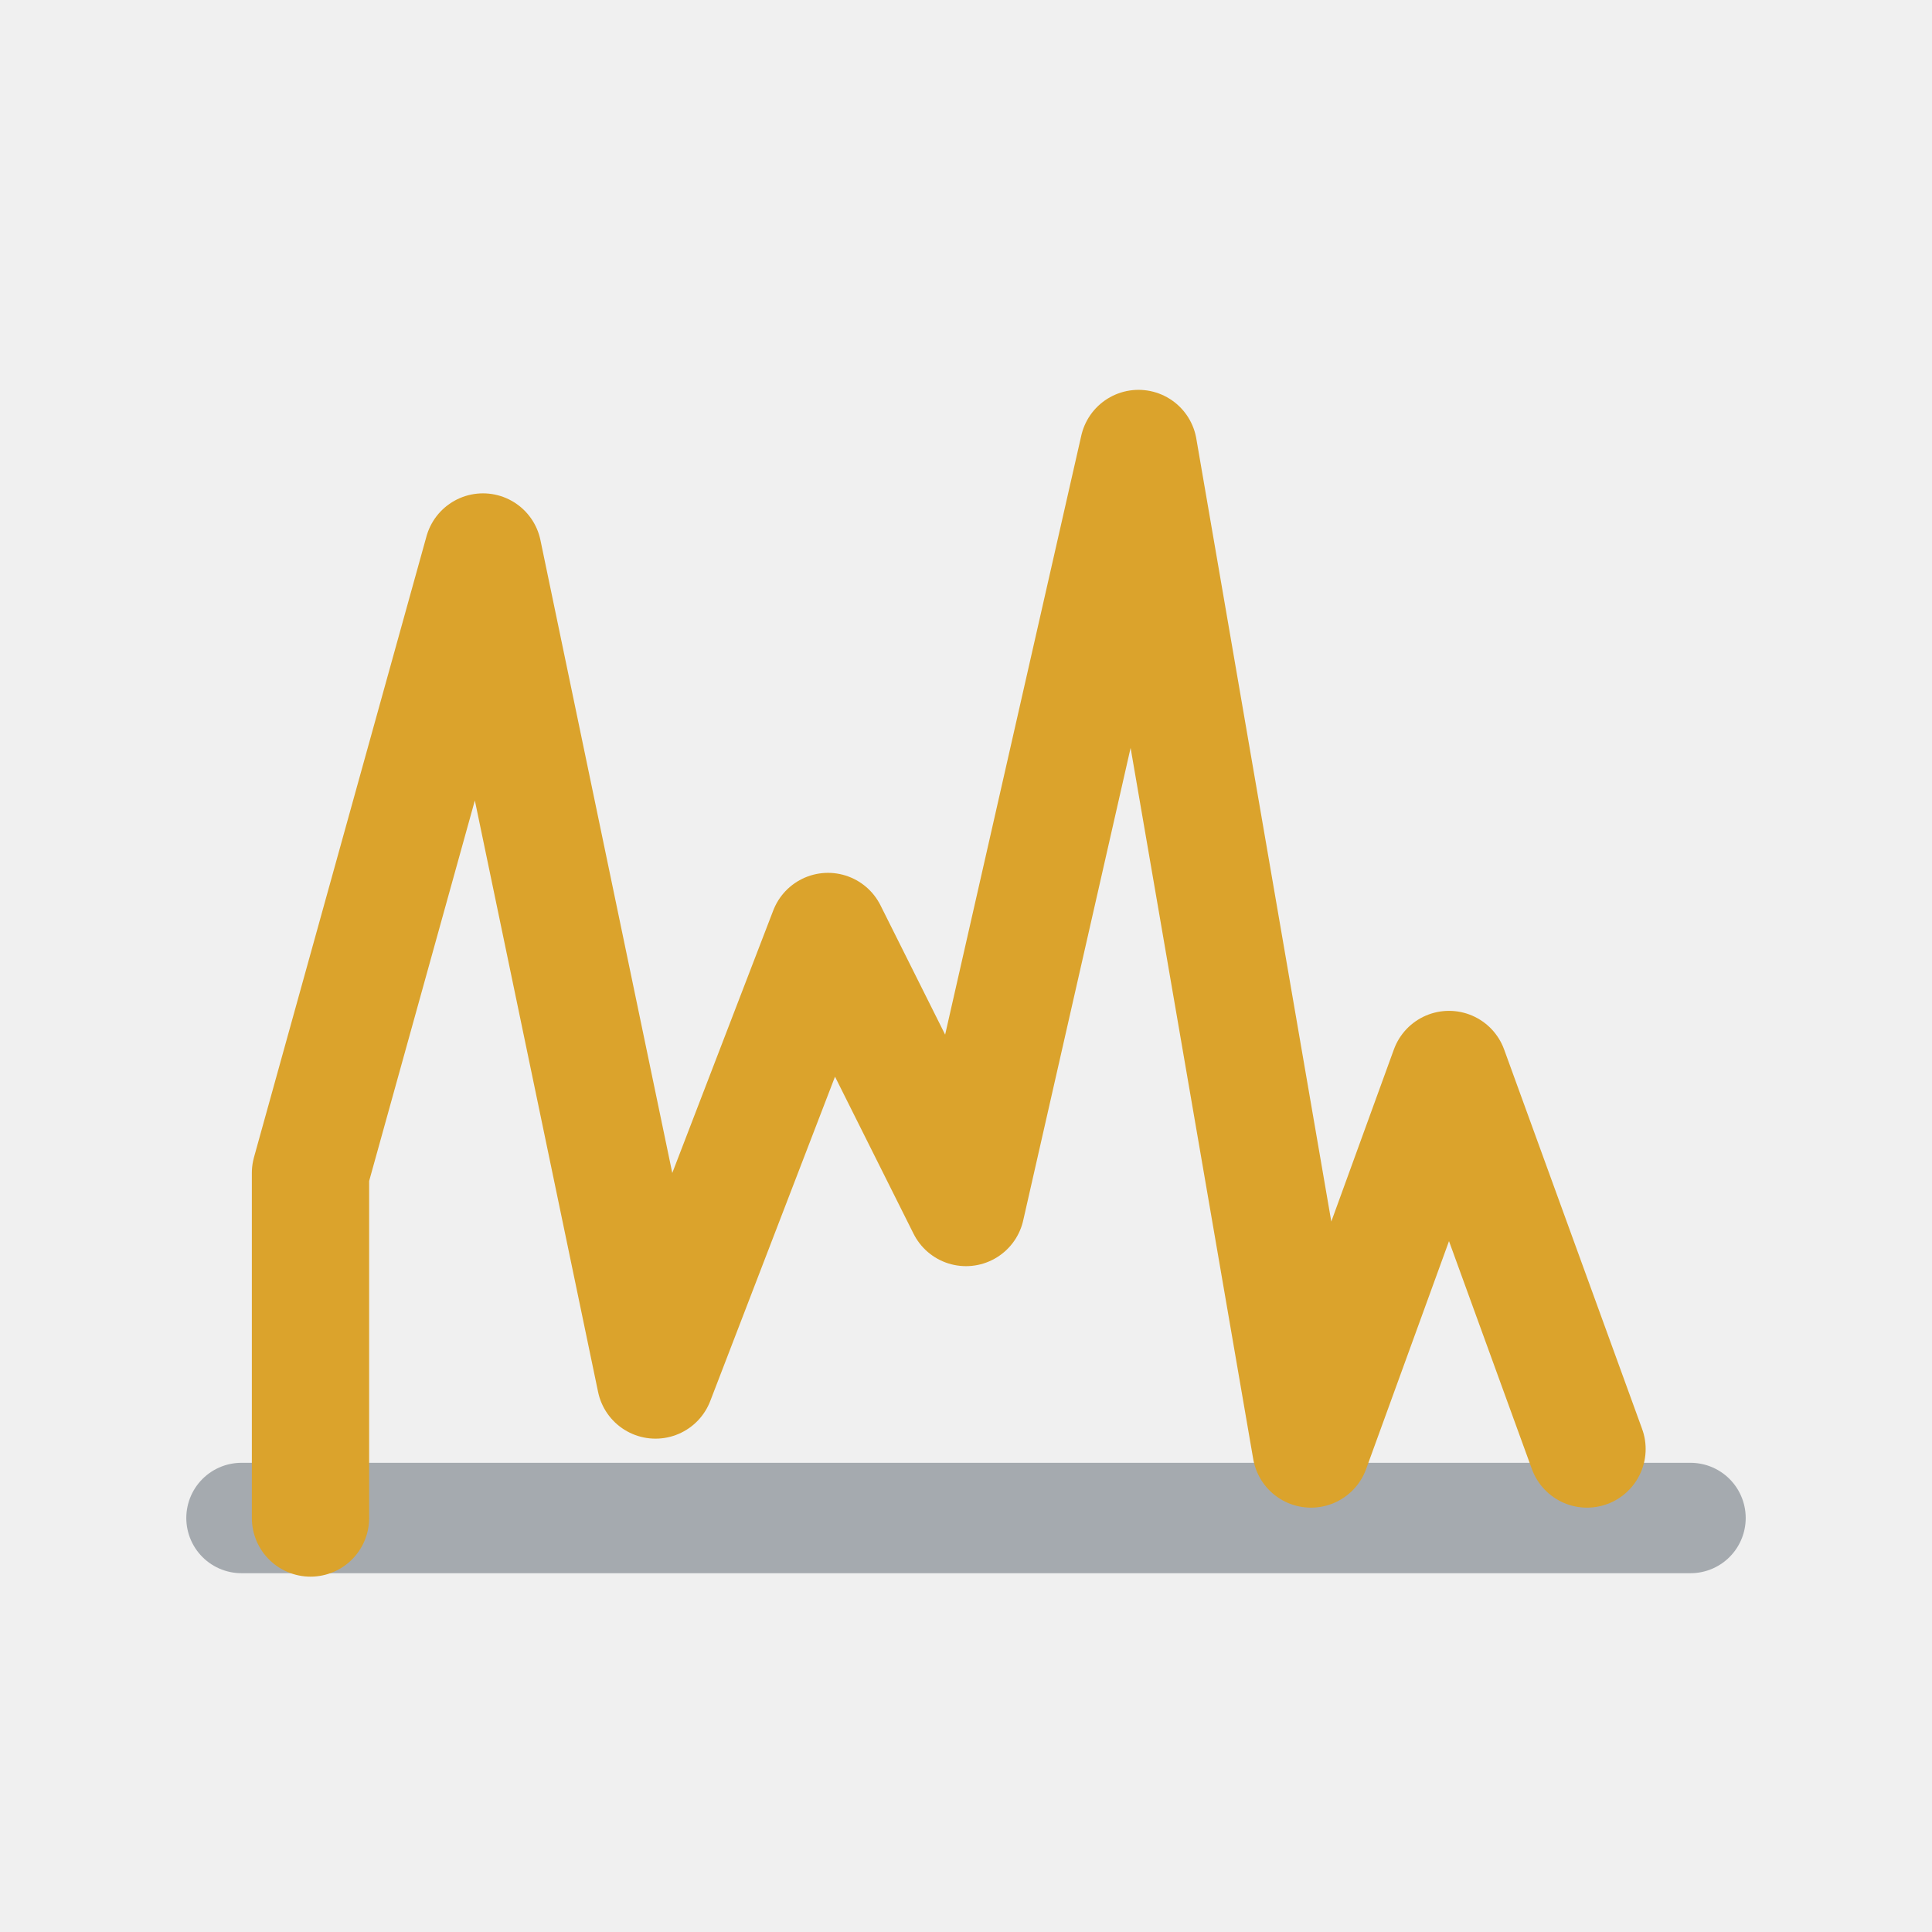
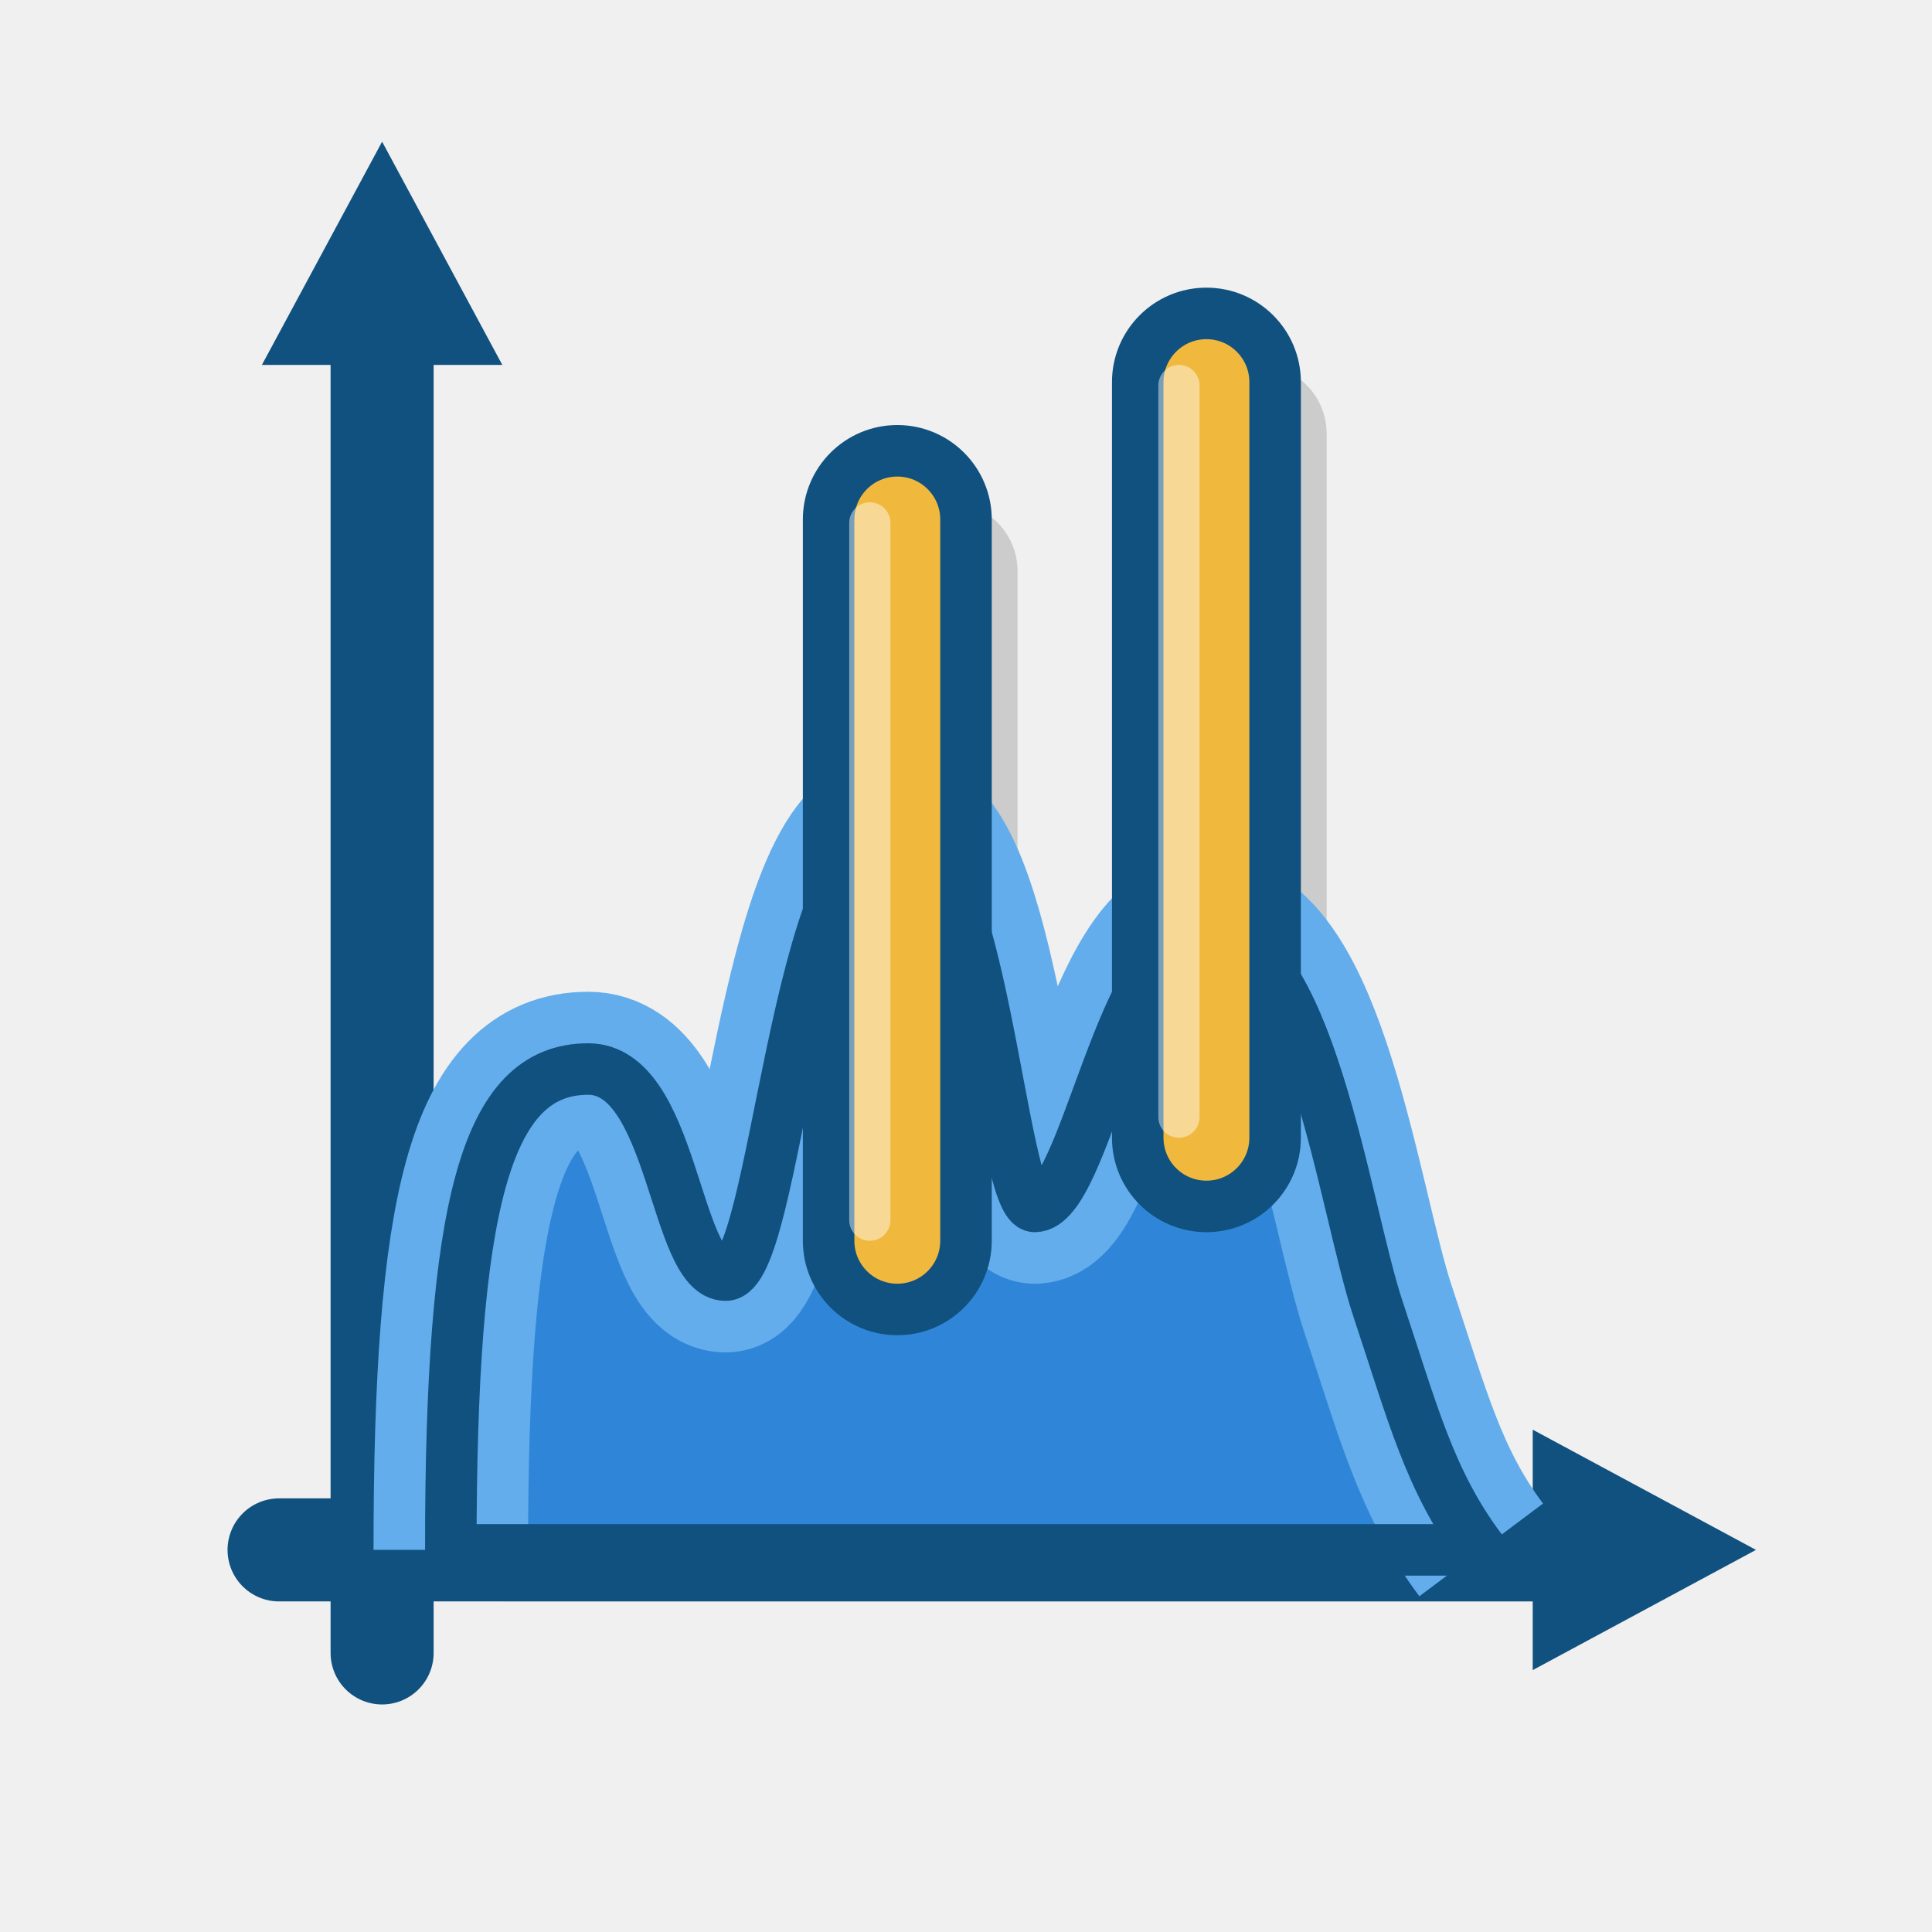
- <svg width="28" height="28" viewBox="0 0 28 28" fill="none" stroke-linecap="round" stroke-linejoin="round">
-   <g stroke="#4a5560" stroke-width="1.6">
-     <path d="M3.5 22h21" stroke-opacity=".45" />
-   </g>
-   <g stroke="#dba32c" stroke-width="1.7">
-     <path d="M4.5 22V17l2.5-9 2.5 12 2.5-6.5 2 4 2.5-11 2.5 14.5 2 -5.5 2 5.5" />
-   </g>
+ <svg xmlns="http://www.w3.org/2000/svg" width="28" height="28" viewBox="-56.25 -56.25 112.5 112.5">
+   <path d="M -30,34 C -30,14 -28,6 -22,6 C -17,6 -17,18 -14,18 C -11,18 -10,-8 -4,-8 C 1,-8 2,14 4,14 C 7,14 9,-2 14,-2 C 20,-2 22,14 24,20 C 26,26 27,30 30,34 Z" transform="translate(3,3)" fill="#000000" opacity="0.15" />
+   <rect x="-5" y="-27" width="8" height="50" rx="4" fill="#000000" opacity="0.15" />
+   <rect x="13" y="-35" width="8" height="52" rx="4" fill="#000000" opacity="0.15" />
+   <path d="M -34,40 L -34,-36" stroke="#10517F" stroke-width="6" stroke-linecap="round" />
+   <path d="M -34,-48 L -27,-35 L -41,-35 Z" fill="#10517F" />
+   <path d="M -40,34 L 36,34" stroke="#10517F" stroke-width="6" stroke-linecap="round" />
+   <path d="M 46,34 L 33,41 L 33,27 Z" fill="#10517F" />
+   <path d="M -30,34 C -30,14 -28,6 -22,6 C -17,6 -17,18 -14,18 C -11,18 -10,-8 -4,-8 C 1,-8 2,14 4,14 C 7,14 9,-2 14,-2 C 20,-2 22,14 24,20 C 26,26 27,30 30,34 Z" fill="#2F86D8" />
+   <path d="M -30,34 C -30,14 -28,6 -22,6 C -17,6 -17,18 -14,18 C -11,18 -10,-8 -4,-8 C 1,-8 2,14 4,14 C 7,14 9,-2 14,-2 C 20,-2 22,14 24,20 C 26,26 27,30 30,34" fill="none" stroke="#63ADEC" stroke-width="9" />
+   <path d="M -30,34 C -30,14 -28,6 -22,6 C -17,6 -17,18 -14,18 C -11,18 -10,-8 -4,-8 C 1,-8 2,14 4,14 C 7,14 9,-2 14,-2 C 20,-2 22,14 24,20 C 26,26 27,30 30,34 Z" fill="none" stroke="#10517F" stroke-width="3" />
+   <rect x="-8" y="-30" width="8" height="50" rx="4" fill="#F0B93E" stroke="#10517F" stroke-width="3" />
+   <rect x="10" y="-38" width="8" height="52" rx="4" fill="#F0B93E" stroke="#10517F" stroke-width="3" />
+   <rect x="-6.8" y="-27" width="2.4" height="43" rx="1.2" fill="#FFFFFF" opacity="0.45" />
+   <rect x="11.2" y="-35" width="2.4" height="45" rx="1.2" fill="#FFFFFF" opacity="0.45" />
</svg>
